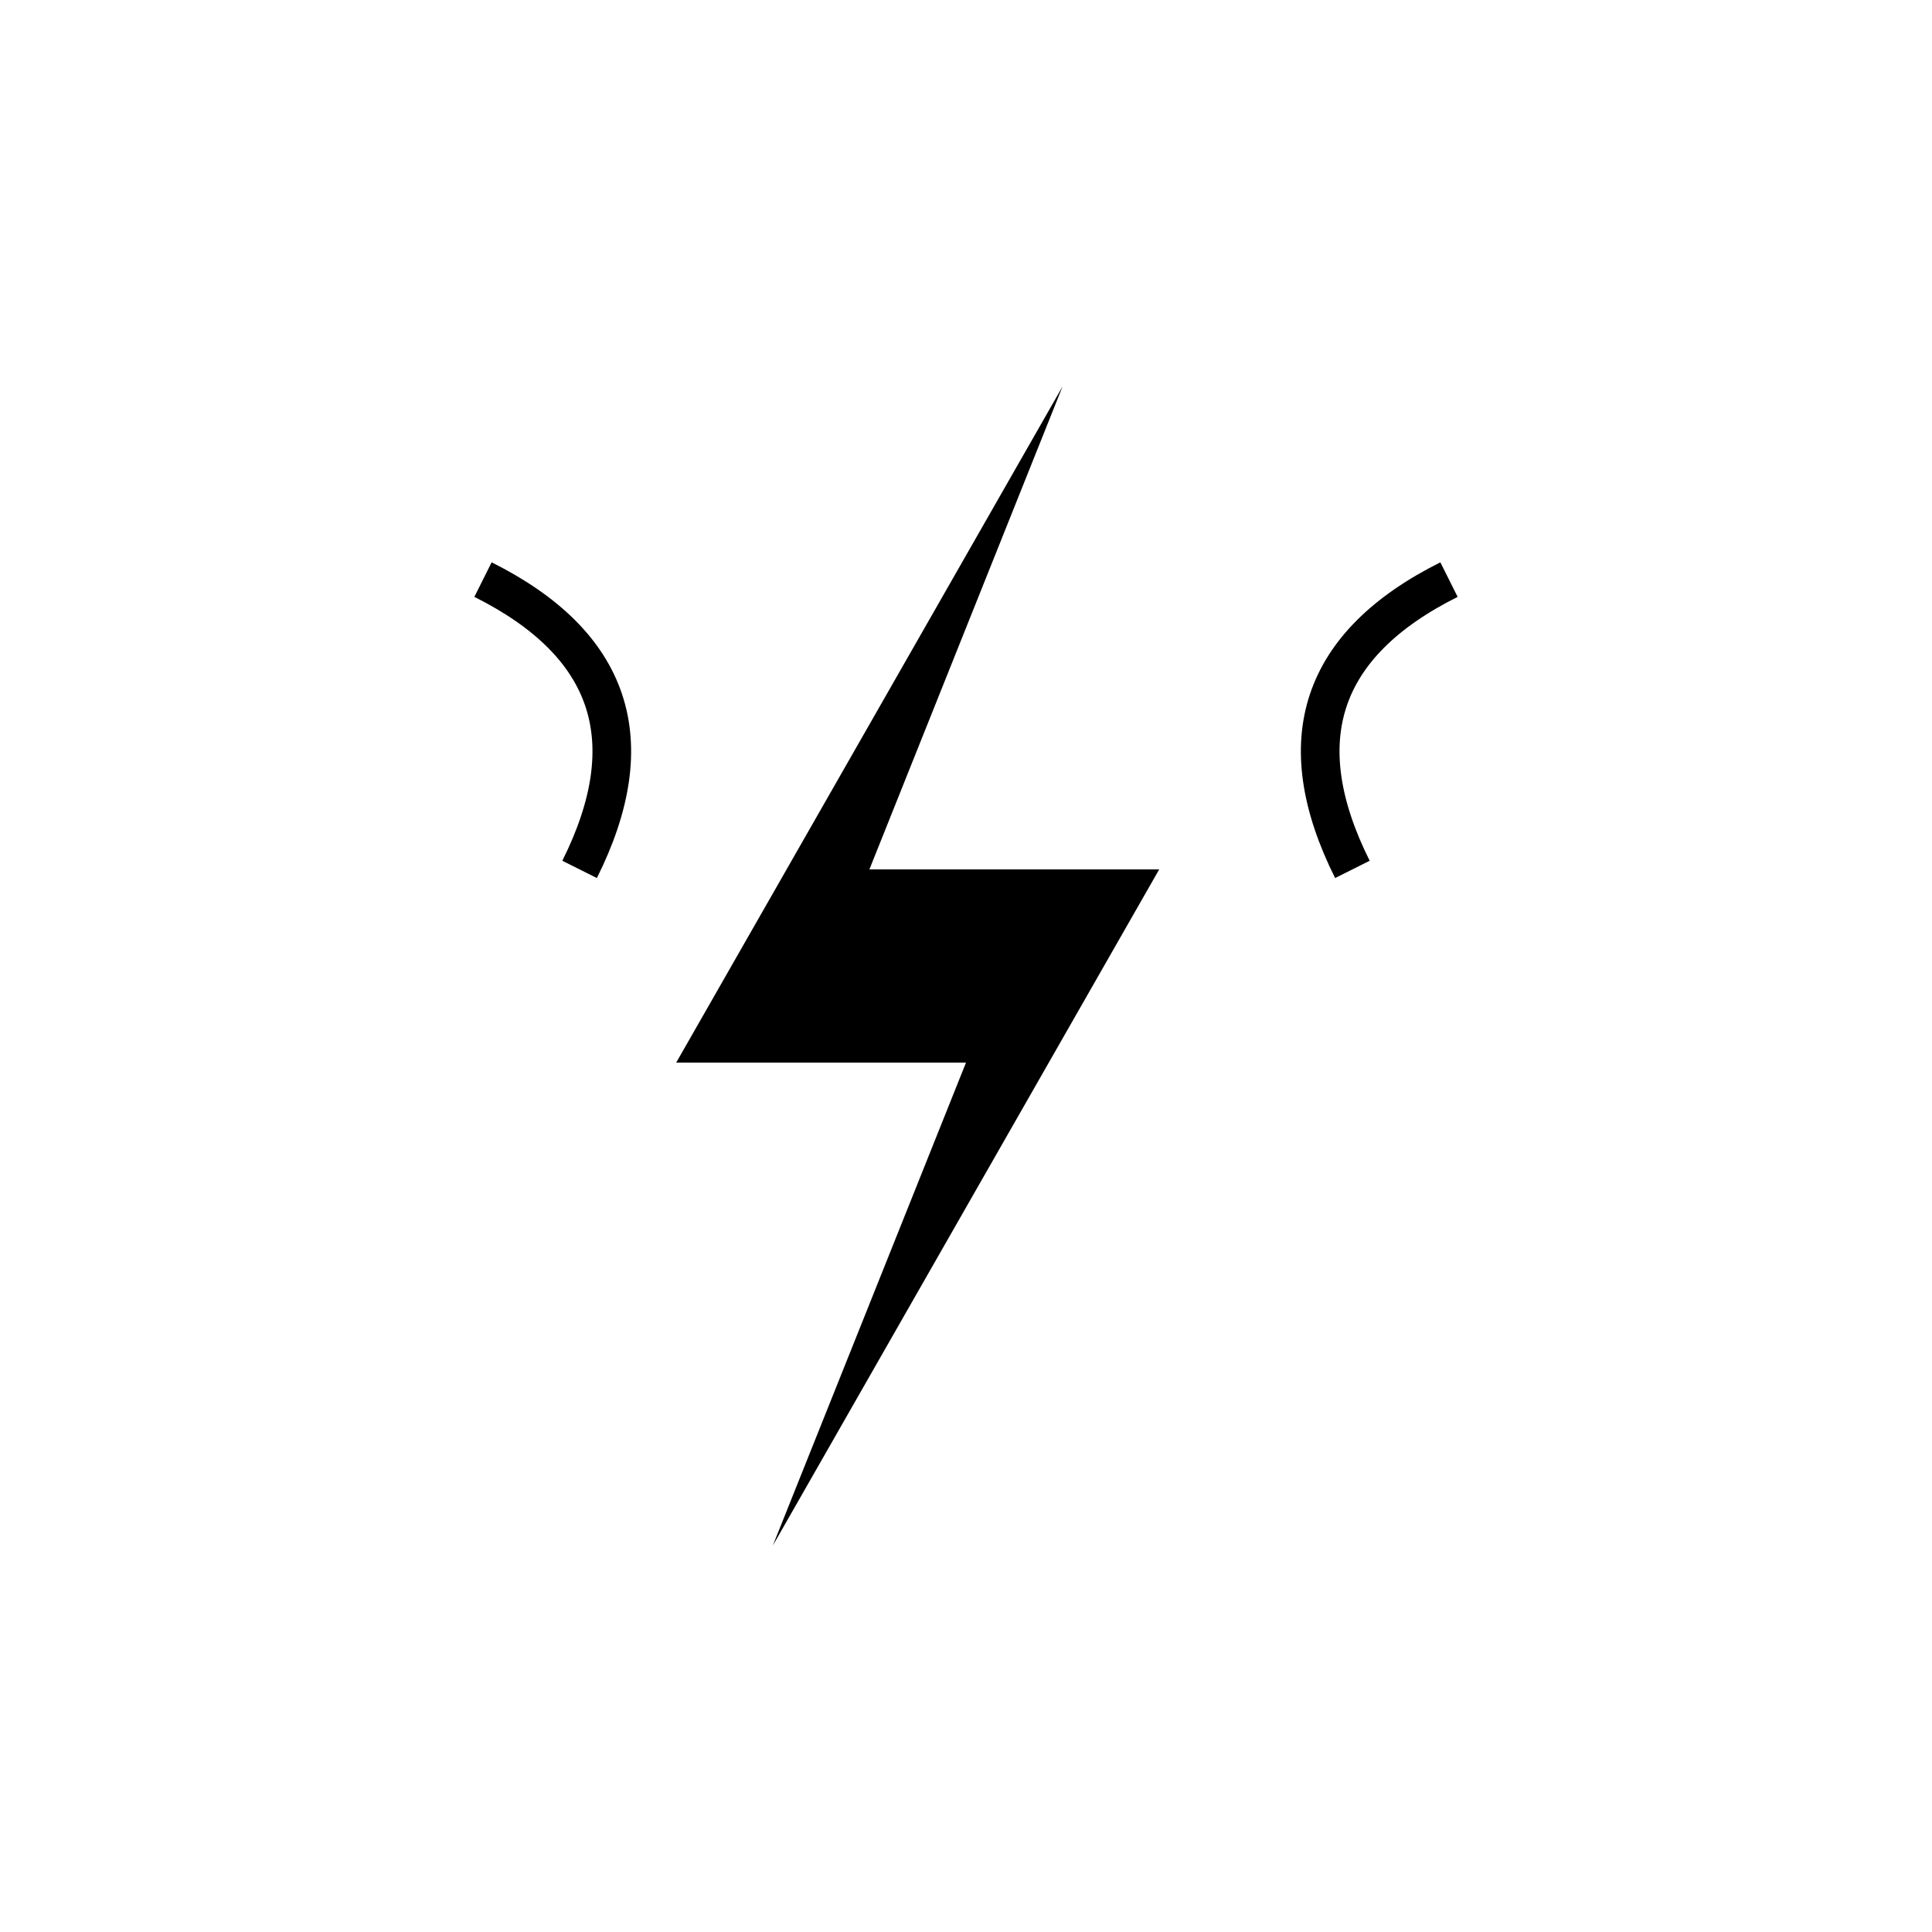
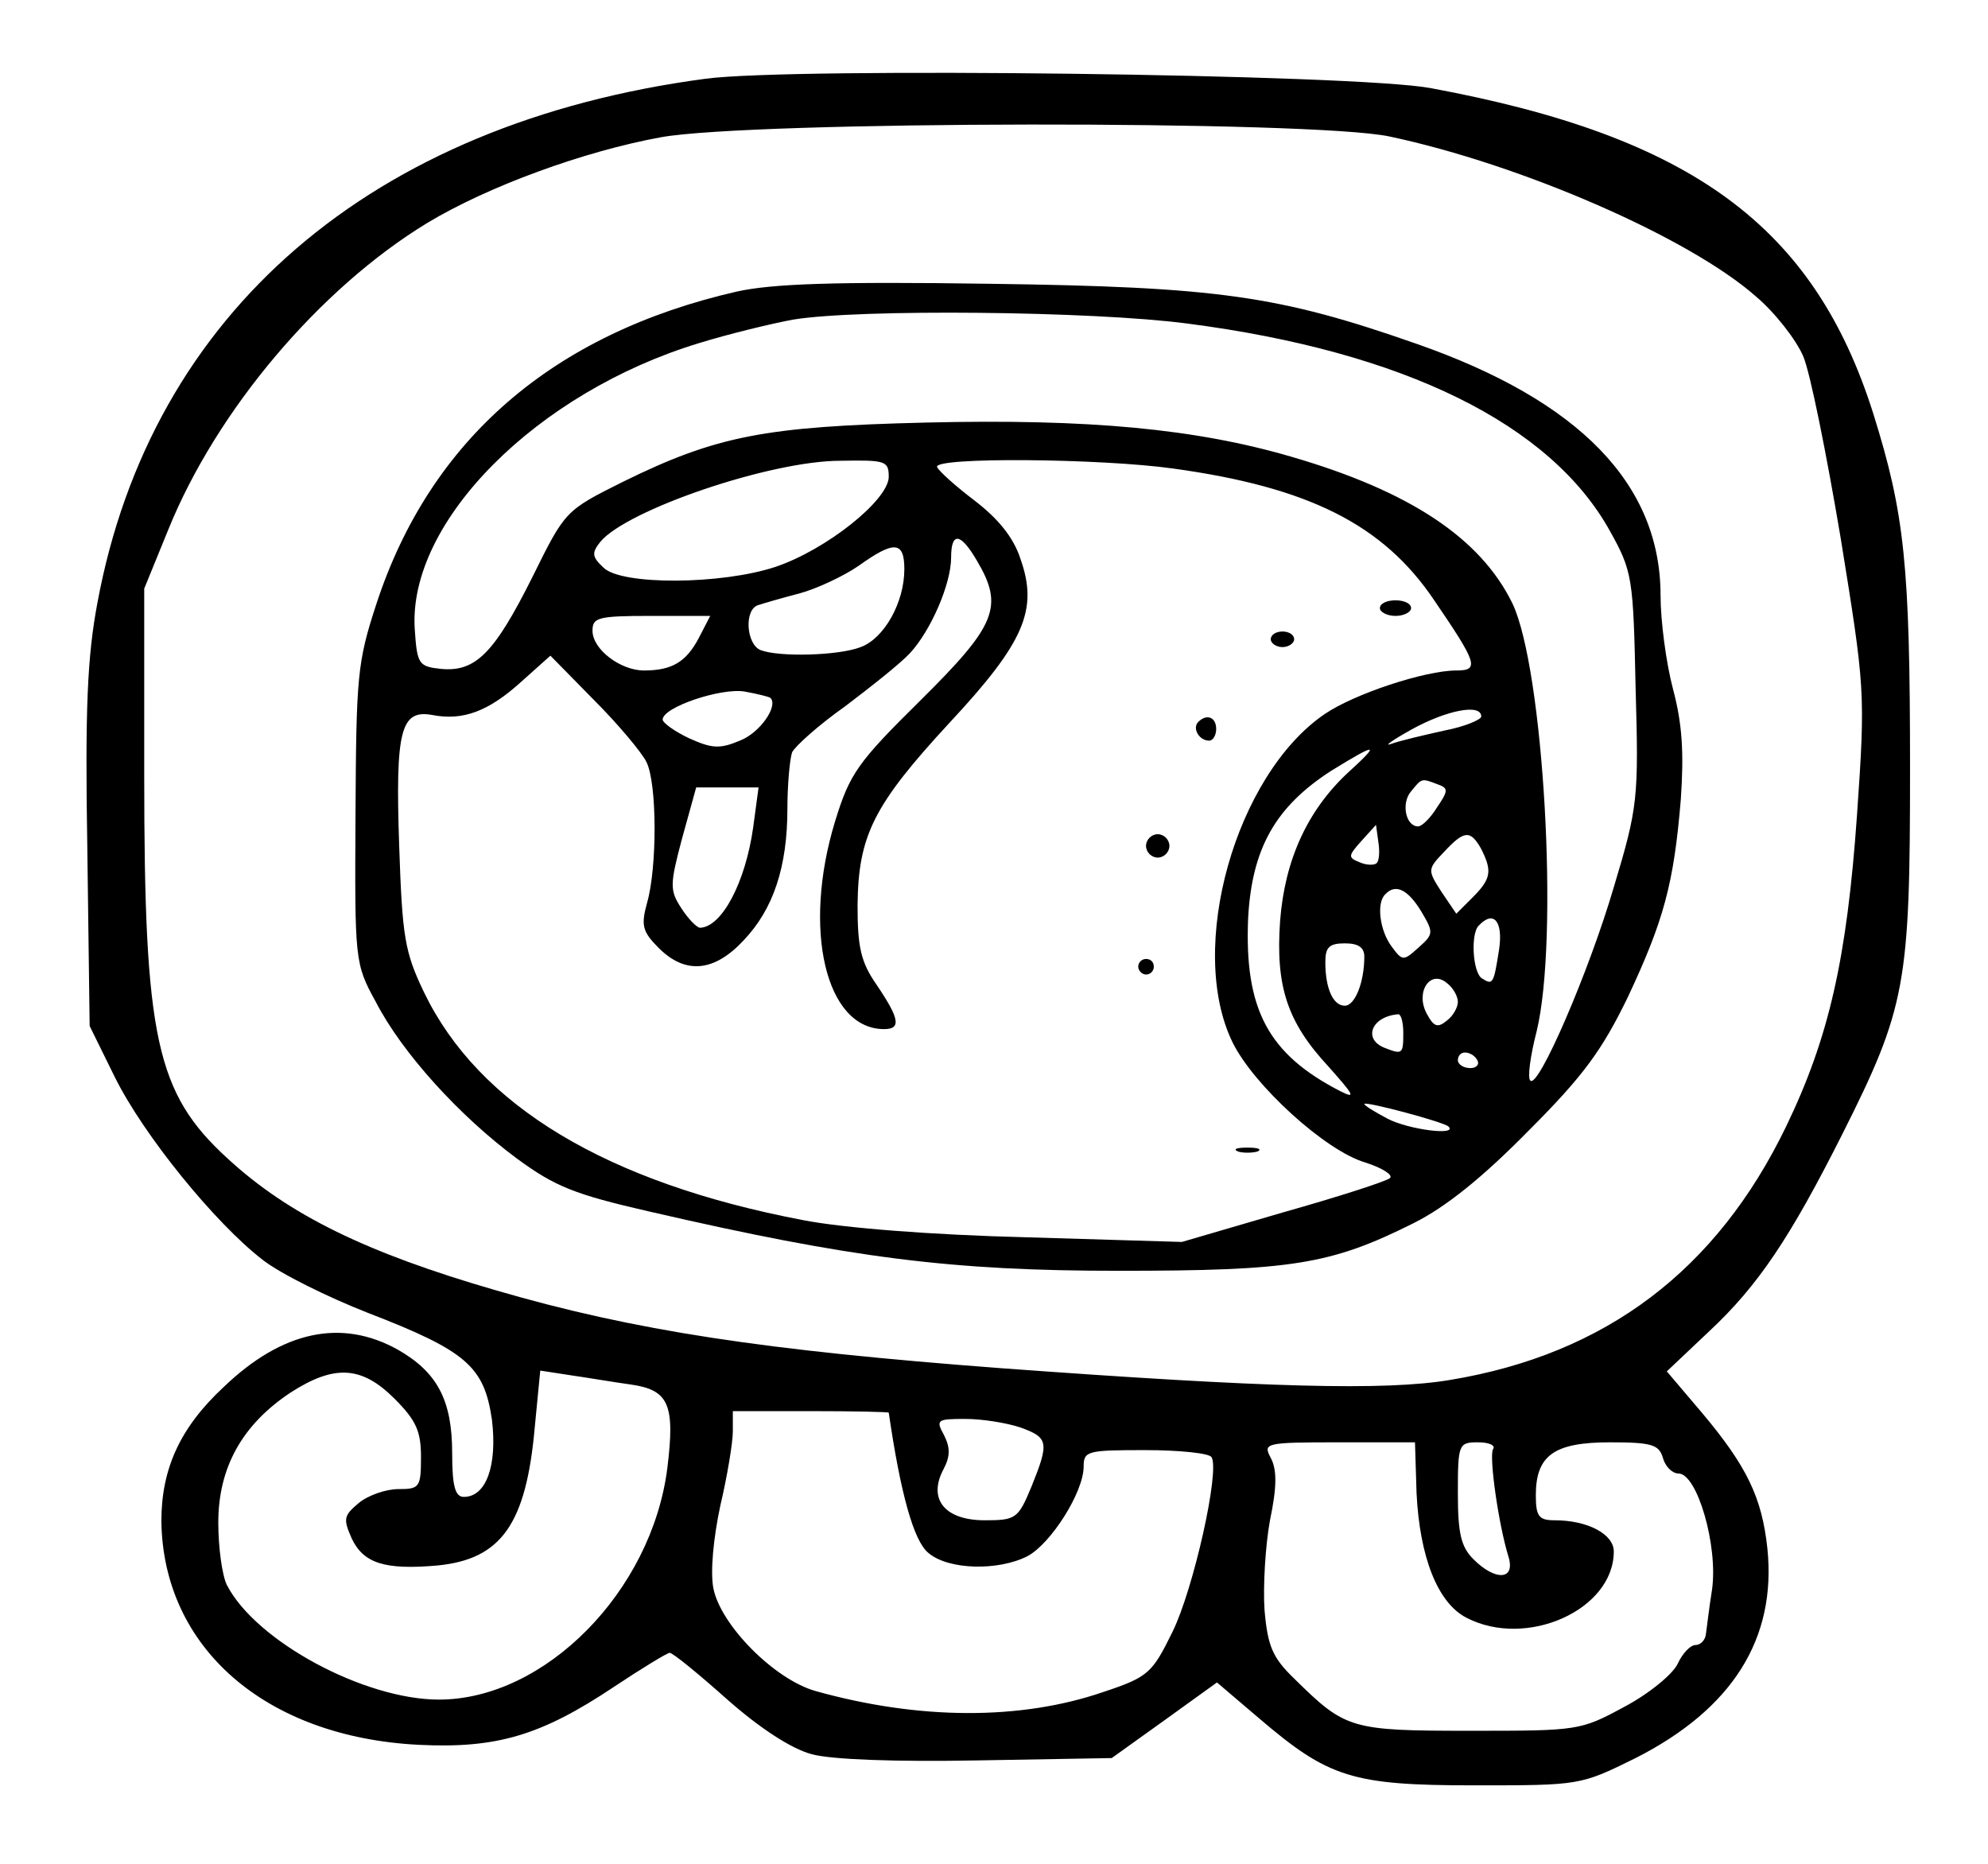
- <svg xmlns="http://www.w3.org/2000/svg" viewBox="0 0 100 100" fill="currentColor">
-   <path d="M55 20 L45 45 L60 45 L40 80 L50 55 L35 55 Z" fill="currentColor" />
-   <path d="M25 30 Q35 35, 30 45" fill="none" stroke="currentColor" stroke-width="2" />
-   <path d="M75 30 Q65 35, 70 45" fill="none" stroke="currentColor" stroke-width="2" />
+ <svg xmlns="http://www.w3.org/2000/svg" version="1.0" width="255pt" height="239pt" viewBox="0 0 255 239" preserveAspectRatio="xMidYMid meet">
+   <g transform="translate(0,239) scale(0.1,-0.1)" fill="currentColor" stroke="none">
+     <path d="M905 2289 c-429 -57 -711 -300 -780 -672 -13 -69 -16 -136 -13 -315 l3 -228 32 -65 c37 -75 129 -188 190 -235 23 -18 84 -48 135 -68 127 -49 149 -69 159 -137 7 -58 -7 -99 -36 -99 -11 0 -15 13 -15 56 0 68 -19 104 -70 133 -72 40 -148 24 -223 -48 -56 -52 -80 -105 -80 -172 2 -162 133 -277 330 -287 100 -5 157 12 250 74 36 24 69 44 72 44 4 0 37 -27 74 -60 42 -37 82 -63 108 -70 25 -7 109 -10 213 -8 l172 3 67 48 68 49 54 -46 c89 -76 119 -86 276 -86 136 0 136 0 207 35 124 63 181 153 169 269 -7 65 -26 105 -84 174 l-45 53 55 52 c62 58 103 119 170 252 82 163 87 193 87 469 0 262 -7 327 -47 455 -76 241 -233 356 -568 418 -96 18 -819 27 -930 12z m877 -74 c170 -36 385 -130 470 -205 25 -21 52 -56 61 -77 9 -21 30 -126 48 -233 31 -192 32 -197 21 -355 -13 -185 -36 -286 -91 -400 -89 -184 -231 -292 -431 -325 -83 -14 -235 -10 -575 15 -305 23 -471 48 -649 100 -166 48 -266 97 -344 169 -92 84 -107 155 -107 491 l0 240 31 76 c62 153 194 309 332 393 78 47 201 92 300 110 117 21 834 22 934 1z m-1276 -1619 c28 -28 34 -42 34 -75 0 -39 -2 -41 -29 -41 -16 0 -39 -8 -51 -18 -19 -16 -20 -20 -9 -45 15 -32 42 -41 110 -35 82 8 114 53 125 178 l7 72 39 -6 c21 -3 56 -9 78 -12 48 -7 56 -26 46 -107 -20 -158 -157 -297 -293 -297 -96 0 -235 75 -272 147 -6 12 -11 48 -11 80 0 71 31 126 93 167 56 36 91 34 133 -8z m634 -18 c15 -103 32 -165 51 -180 26 -22 90 -23 127 -4 30 16 72 82 72 115 0 20 5 21 79 21 44 0 82 -4 85 -9 11 -17 -23 -169 -50 -224 -26 -53 -31 -58 -88 -77 -107 -37 -238 -36 -370 1 -53 15 -122 85 -131 132 -4 21 0 64 9 106 9 38 16 81 16 95 l0 26 100 0 c55 0 100 -1 100 -2z m169 -19 c36 -13 37 -19 14 -76 -17 -41 -20 -43 -60 -43 -51 0 -73 27 -53 65 9 17 9 28 1 44 -11 20 -9 21 27 21 22 0 53 -5 71 -11z m508 -84 c4 -82 27 -141 64 -160 77 -40 189 10 189 85 0 22 -33 40 -76 40 -20 0 -24 5 -24 32 0 51 23 68 95 68 54 0 63 -3 68 -20 3 -11 12 -20 20 -20 24 0 51 -93 43 -149 -4 -25 -7 -52 -8 -58 -1 -7 -7 -13 -13 -13 -7 0 -17 -11 -23 -24 -6 -13 -36 -38 -68 -55 -57 -31 -60 -31 -198 -31 -154 0 -160 2 -226 67 -28 27 -34 42 -38 88 -2 30 1 82 7 115 9 43 9 65 1 80 -10 19 -8 20 87 20 l98 0 2 -65z m98 56 c-5 -10 7 -96 20 -138 9 -30 -17 -31 -45 -3 -16 16 -20 33 -20 85 0 63 1 65 26 65 14 0 23 -4 19 -9z" />
+     <path d="M945 2016 c-236 -54 -393 -190 -462 -400 -25 -76 -26 -94 -27 -271 -1 -187 -1 -191 26 -240 34 -66 108 -147 181 -201 49 -36 74 -46 170 -68 260 -60 388 -76 602 -76 222 0 272 8 378 61 42 21 89 59 148 119 70 70 94 103 127 171 46 98 59 145 68 254 4 59 2 96 -10 141 -9 34 -16 88 -16 120 0 143 -104 250 -313 323 -177 62 -255 73 -547 77 -200 3 -280 0 -325 -10z m578 -41 c278 -36 466 -129 542 -266 29 -52 30 -60 33 -202 4 -141 3 -152 -28 -255 -32 -109 -97 -259 -107 -248 -4 3 0 32 8 63 29 119 9 465 -31 549 -41 84 -132 144 -283 188 -123 36 -260 49 -469 44 -207 -5 -269 -17 -389 -76 -74 -37 -74 -37 -116 -122 -49 -98 -73 -122 -117 -118 -29 3 -31 6 -34 51 -9 138 157 304 365 367 39 12 93 25 120 30 84 14 385 11 506 -5z m-383 -197 c-1 -30 -80 -93 -145 -115 -69 -23 -198 -24 -221 -1 -15 14 -15 19 -4 33 34 41 218 104 308 104 58 1 62 0 62 -21z m365 11 c174 -24 269 -72 334 -168 56 -82 59 -91 29 -91 -40 0 -131 -30 -169 -56 -114 -78 -177 -300 -118 -421 27 -55 119 -139 170 -154 22 -7 36 -16 32 -20 -4 -4 -66 -24 -137 -44 l-130 -38 -200 6 c-121 3 -235 12 -286 22 -252 48 -416 147 -486 292 -25 52 -28 71 -32 189 -5 147 2 174 42 167 40 -8 73 5 114 42 l38 34 56 -57 c31 -31 61 -67 67 -79 14 -27 14 -136 1 -181 -8 -29 -6 -37 15 -58 34 -34 71 -31 109 10 38 40 56 94 56 169 0 30 3 63 6 72 4 8 34 35 68 59 33 25 71 55 83 68 27 29 53 89 53 123 0 33 12 32 33 -4 35 -59 25 -83 -72 -179 -81 -80 -91 -94 -110 -156 -42 -138 -12 -266 63 -266 22 0 20 13 -9 56 -21 30 -25 49 -25 103 1 89 20 128 118 234 96 103 114 145 91 210 -9 28 -29 52 -59 75 -25 19 -46 38 -48 43 -5 13 211 11 303 -2z m-345 -129 c0 -43 -26 -89 -56 -100 -28 -11 -104 -13 -128 -4 -19 7 -22 53 -3 58 6 2 30 9 53 15 22 6 56 22 75 35 46 33 59 32 59 -4z m-264 -89 c-16 -30 -34 -41 -70 -41 -30 0 -66 27 -66 51 0 17 7 19 75 19 l76 0 -15 -29z m92 -76 c11 -10 -13 -45 -39 -55 -26 -11 -36 -10 -65 3 -19 9 -34 20 -34 24 0 16 75 41 105 36 17 -3 32 -7 33 -8z m912 -24 c0 -4 -21 -13 -47 -18 -27 -6 -57 -13 -68 -17 -11 -4 0 4 25 18 45 25 90 34 90 17z m-172 -73 c-51 -48 -80 -111 -86 -189 -6 -84 9 -130 62 -187 32 -36 36 -42 16 -32 -94 48 -124 106 -119 223 5 89 35 142 106 188 60 37 65 37 21 -3z m116 -14 c14 -5 14 -8 -1 -30 -8 -13 -19 -24 -24 -24 -16 0 -22 30 -9 45 14 17 13 17 34 9z m-878 -56 c-10 -70 -40 -127 -68 -128 -4 0 -15 11 -24 25 -15 23 -15 30 1 90 l18 65 40 0 40 0 -7 -52z m800 -45 c-3 -3 -13 -3 -22 1 -15 6 -15 8 2 27 l19 21 3 -22 c2 -12 1 -24 -2 -27z m134 18 c14 -28 13 -38 -11 -62 l-21 -21 -19 28 c-18 28 -18 29 3 51 26 28 34 29 48 4z m-77 -80 c16 -27 16 -29 -3 -46 -20 -18 -21 -18 -35 1 -15 20 -20 56 -8 67 13 14 29 6 46 -22z m100 -48 c-7 -45 -8 -47 -22 -38 -12 7 -15 58 -4 68 19 20 31 5 26 -30z m-173 -10 c0 -33 -12 -63 -25 -63 -15 0 -25 22 -25 56 0 19 5 24 25 24 17 0 25 -5 25 -17z m120 -58 c0 -7 -6 -18 -14 -24 -12 -10 -17 -8 -26 9 -15 28 5 57 26 39 8 -6 14 -17 14 -24z m-70 -40 c0 -27 -1 -28 -24 -19 -28 11 -17 40 17 43 4 1 7 -10 7 -24z m95 -35 c3 -5 -1 -10 -9 -10 -9 0 -16 5 -16 10 0 6 4 10 9 10 6 0 13 -4 16 -10z m-37 -85 c12 -12 -51 -4 -78 10 -17 9 -30 17 -30 19 0 4 102 -23 108 -29z" />
+     <path d="M1770 1610 c0 -5 9 -10 20 -10 11 0 20 5 20 10 0 6 -9 10 -20 10 -11 0 -20 -4 -20 -10z" />
+     <path d="M1630 1570 c0 -5 7 -10 15 -10 8 0 15 5 15 10 0 6 -7 10 -15 10 -8 0 -15 -4 -15 -10z" />
+     <path d="M1537 1464 c-8 -8 1 -24 14 -24 5 0 9 7 9 15 0 15 -12 20 -23 9z" />
+     <path d="M1470 1305 c0 -8 7 -15 15 -15 8 0 15 7 15 15 0 8 -7 15 -15 15 -8 0 -15 -7 -15 -15z" />
+     <path d="M1460 1150 c0 -5 5 -10 10 -10 6 0 10 5 10 10 0 6 -4 10 -10 10 -5 0 -10 -4 -10 -10z" />
+     <path d="M1588 913 c6 -2 18 -2 25 0 6 3 1 5 -13 5 -14 0 -19 -2 -12 -5z" />
+   </g>
</svg>
